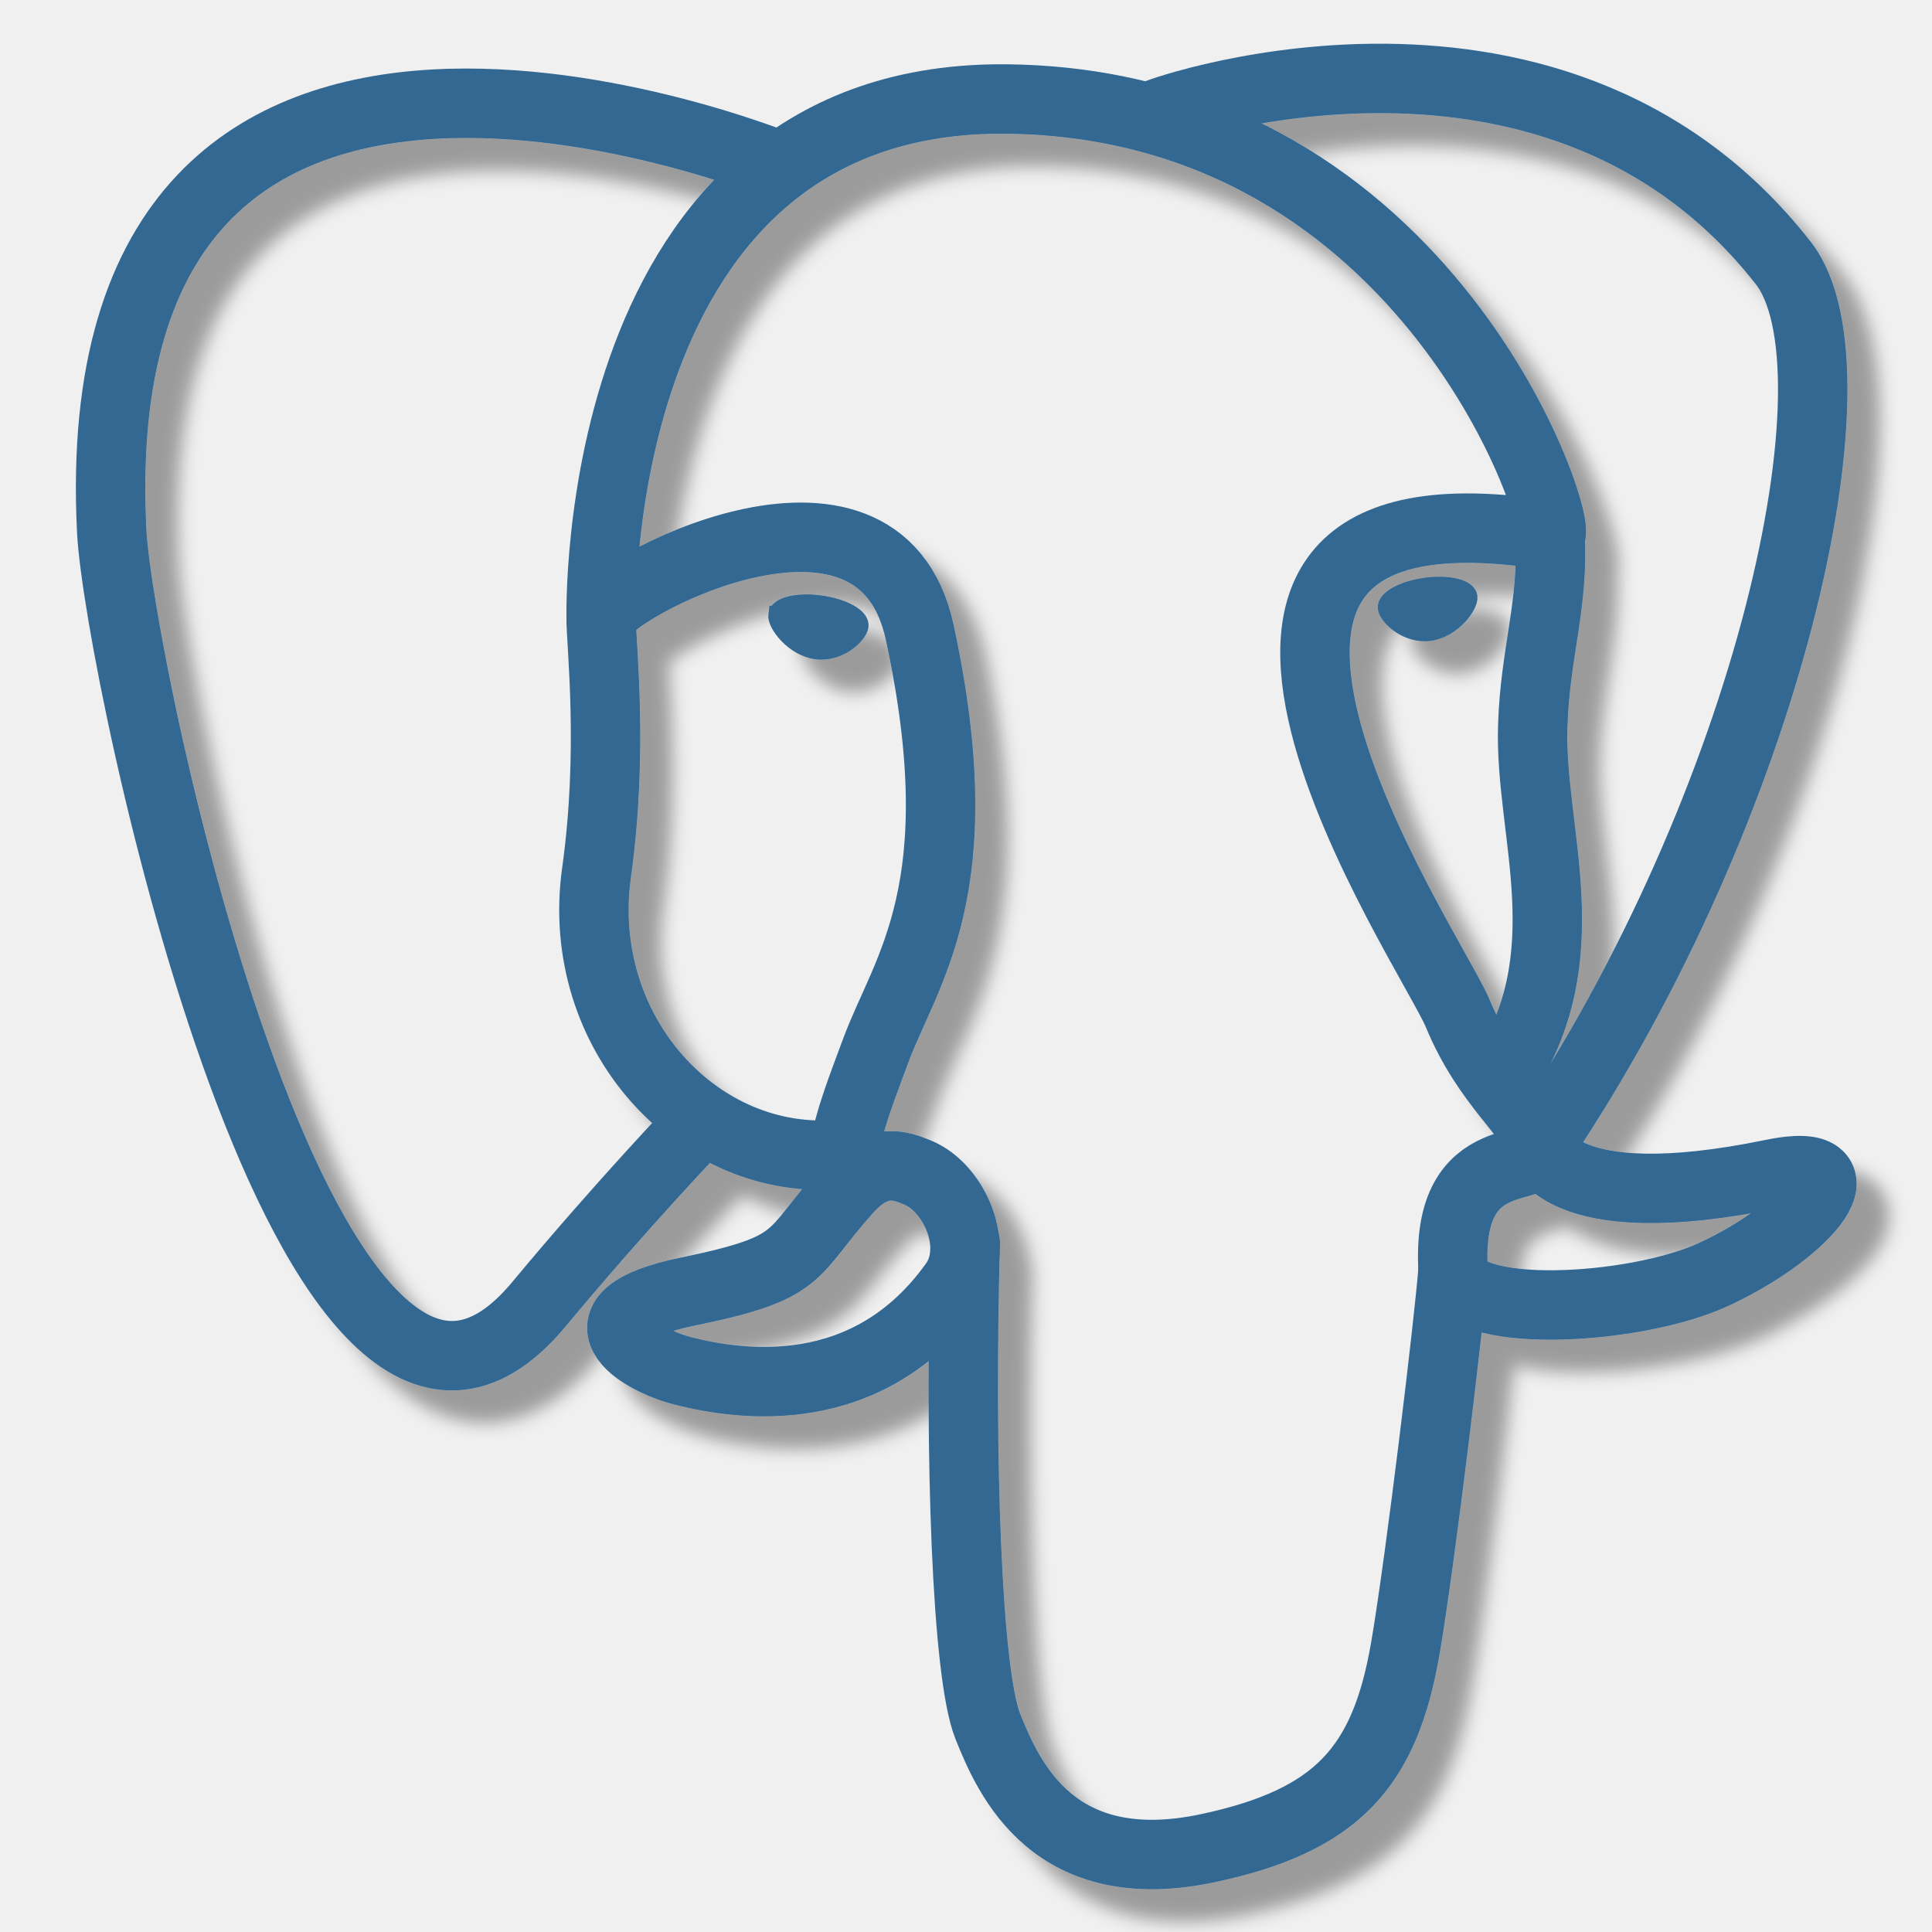
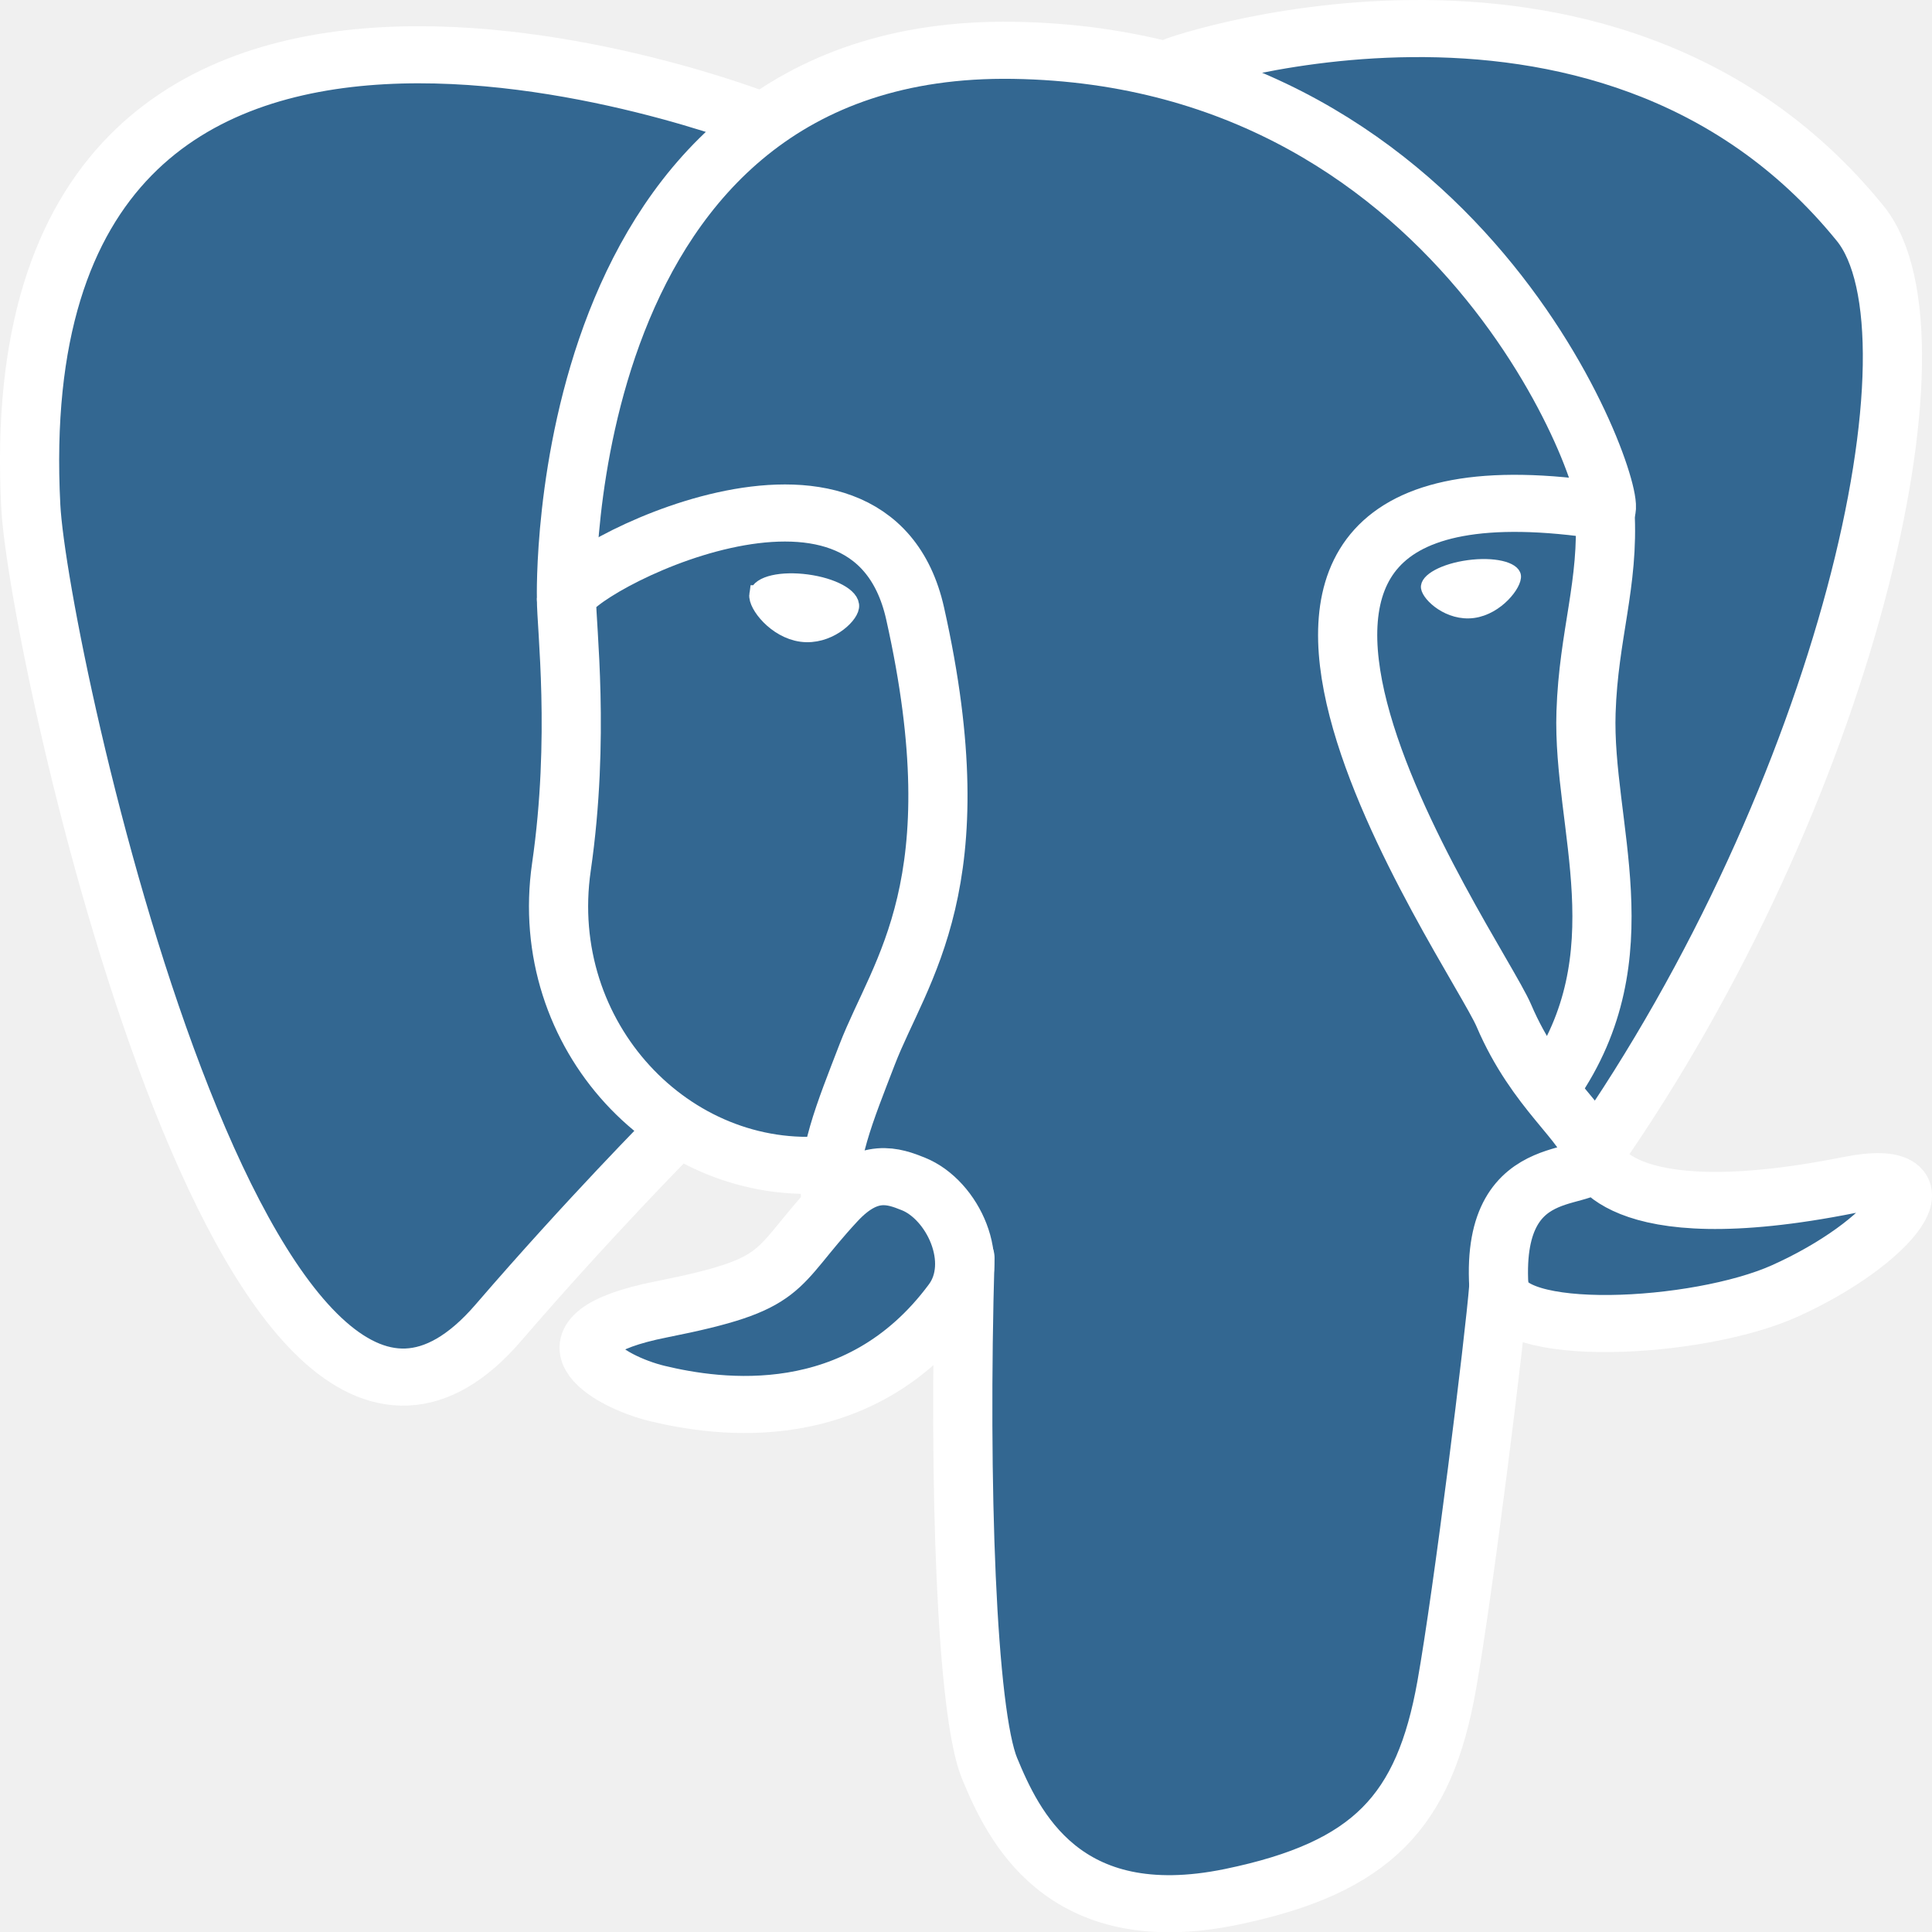
- <svg xmlns="http://www.w3.org/2000/svg" version="1.1" id="svg2816" xml:space="preserve" viewBox="0 0 432.071 445.383" height="200px" width="200px">
-   <defs id="defs2846">
-     <filter id="filter4128" width="1.5" height="1.5" x="-.25" y="-.25">
-       <feGaussianBlur id="feGaussianBlur4130" in="SourceAlpha" stdDeviation="2" result="blur" />
-       <feColorMatrix id="feColorMatrix4132" result="bluralpha" type="matrix" values="1 0 0 0 0 0 1 0 0 0 0 0 1 0 0 0 0 0 0.351 0 " />
-       <feOffset id="feOffset4134" in="bluralpha" dx="7.5" dy="7.5" result="offsetBlur" />
-       <feMerge id="feMerge4136">
-         <feMergeNode id="feMergeNode4138" in="offsetBlur" />
-         <feMergeNode id="feMergeNode4140" in="SourceGraphic" />
-       </feMerge>
-     </filter>
-   </defs>
-   <g id="g3919" style="filter:url(#filter4128)">
-     <g style="fill-rule:nonzero;clip-rule:nonzero;stroke:#000000;stroke-miterlimit:4;" id="orginal">
- 	</g>
-     <path d="m 215.866,286.484 c -1.385,49.516 0.348,99.377 5.193,111.495 4.848,12.118 15.223,35.688 50.9,28.045 29.806,-6.39 40.651,-18.756 45.357,-46.051 3.466,-20.082 10.148,-75.854 11.005,-87.281" id="path2824" style="fill:none;stroke:#336791;stroke-width:16;stroke-linecap:round;stroke-linejoin:round;stroke-miterlimit:4;stroke-dasharray:none;stroke-opacity:1" />
-     <path d="m 173.104,38.256 c 0,0 -161.521,-66.016 -154.012,84.109 1.597,31.938 45.779,241.664 98.473,178.316 19.256,-23.166 36.671,-41.335 36.671,-41.335" id="path2826" style="fill:none;stroke:#336791;stroke-width:16;stroke-linecap:round;stroke-linejoin:round;stroke-miterlimit:4;stroke-dasharray:none;stroke-opacity:1" />
-     <path d="m 260.349,26.207 c -5.591,1.753 89.848,-34.889 144.087,34.417 19.159,24.484 -3.043,124.519 -56.153,203.329" id="path2828" style="fill:none;stroke:#336791;stroke-width:16;stroke-linecap:round;stroke-linejoin:round;stroke-miterlimit:4;stroke-dasharray:none;stroke-opacity:1" />
-     <path style="fill:none;stroke:#336791;stroke-width:16;stroke-linecap:round;stroke-linejoin:bevel;stroke-miterlimit:4;stroke-dasharray:none;stroke-opacity:1" d="m 348.282,263.953 c 0,0 3.461,17.036 53.764,6.653 22.04,-4.552 8.776,12.774 -13.577,23.155 -18.345,8.514 -59.474,10.696 -60.146,-1.069 -1.729,-30.355 21.647,-21.133 19.96,-28.739 -1.525,-6.85 -11.979,-13.573 -18.894,-30.338 -6.037,-14.633 -82.796,-126.849 21.287,-110.183 3.813,-0.789 -27.146,-99.002 -124.553,-100.599 -97.385,-1.597 -94.19,119.762 -94.19,119.762" id="path2830" />
-     <path d="m 188.604,274.334 c -13.577,15.166 -9.584,17.829 -36.723,23.417 -27.459,5.66 -11.326,15.733 -0.797,18.365 12.768,3.195 42.307,7.718 62.266,-20.229 6.078,-8.509 -0.036,-22.086 -8.385,-25.547 -4.034,-1.671 -9.428,-3.765 -16.361,3.994 z" id="path2832" style="fill:none;stroke:#336791;stroke-width:16;stroke-linecap:round;stroke-linejoin:round;stroke-miterlimit:4;stroke-dasharray:none;stroke-opacity:1" />
-     <path d="m 187.715,274.069 c -1.368,-8.917 2.93,-19.528 7.536,-31.942 6.922,-18.626 22.893,-37.255 10.117,-96.339 -9.523,-44.029 -73.396,-9.163 -73.436,-3.193 -0.039,5.968 2.889,30.26 -1.067,58.548 -5.162,36.913 23.488,68.132 56.479,64.938" id="path2834" style="fill:none;stroke:#336791;stroke-width:16;stroke-linecap:round;stroke-linejoin:round;stroke-miterlimit:4;stroke-dasharray:none;stroke-opacity:1" />
-     <path style="fill:#336791;fill-rule:nonzero;stroke:#336791;stroke-width:4.155;stroke-linecap:butt;stroke-linejoin:miter;stroke-miterlimit:4;stroke-dasharray:none;stroke-opacity:1;fill-opacity:1" d="m 172.517,141.7 c -0.288,2.039 3.733,7.48 8.976,8.207 5.234,0.73 9.714,-3.522 9.998,-5.559 0.284,-2.039 -3.732,-4.285 -8.977,-5.015 -5.237,-0.731 -9.719,0.333 -9.996,2.367 z" id="path2836" />
-     <path style="fill:#336791;fill-rule:nonzero;stroke:#336791;stroke-width:4;stroke-linecap:butt;stroke-linejoin:miter;stroke-miterlimit:4;stroke-dasharray:none;stroke-opacity:1;fill-opacity:1" d="m 331.941,137.543 c 0.284,2.039 -3.732,7.48 -8.976,8.207 -5.238,0.73 -9.718,-3.522 -10.005,-5.559 -0.277,-2.039 3.74,-4.285 8.979,-5.015 5.239,-0.73 9.718,0.333 10.002,2.368 z" id="path2838" />
-     <path d="m 350.676,123.432 c 0.863,15.994 -3.445,26.888 -3.988,43.914 -0.804,24.748 11.799,53.074 -7.191,81.435" id="path2840" style="fill:none;stroke:#336791;stroke-width:16;stroke-linecap:round;stroke-linejoin:round;stroke-miterlimit:4;stroke-dasharray:none;stroke-opacity:1" />
-     <path style="fill:none;stroke:#ffffff;stroke-width:3;stroke-linecap:round;stroke-linejoin:round;stroke-miterlimit:4" d="M 0,60.232" id="path2842" />
+ <svg xmlns="http://www.w3.org/2000/svg" version="1.1" width="200" height="200" viewBox="0 0 160 160" id="svg2" xml:space="preserve">
+   <defs id="defs32" />
+   <g transform="matrix(0.3934499,0,0,0.3795595,-5.709719,-1.3397804e-5)" id="g3104">
+     <g transform="matrix(0.9992733,0,0,0.9992733,1.912575,-11.83518)" id="orginal" style="fill-rule:nonzero;stroke:#000000;stroke-miterlimit:4" />
+     <path d="m 404.015,259.198 c -50.265,10.368 -53.721,-6.65 -53.721,-6.65 C 403.367,173.797 425.553,73.835 406.406,49.369 354.174,-17.367 263.758,14.195 262.249,15.014 l -0.486,0.087 c -9.931,-2.062 -21.045,-3.29 -33.536,-3.493 -22.744,-0.373 -39.997,5.963 -53.088,15.89 0,0 -161.294,-66.447 -153.792,83.569 1.596,31.915 45.743,241.481 98.399,178.182 19.246,-23.146 37.841,-42.717 37.841,-42.717 9.236,6.136 20.293,9.265 31.885,8.141 l 0.9,-0.764 c -0.28,2.874 -0.152,5.685 0.361,9.012 -13.565,15.156 -9.579,17.817 -36.696,23.399 -27.439,5.655 -11.32,15.723 -0.795,18.354 12.759,3.191 42.276,7.71 62.221,-20.209 l -0.795,3.186 c 5.315,4.257 9.047,27.691 8.422,48.933 -0.626,21.244 -1.043,35.828 3.145,47.22 4.188,11.392 8.362,37.023 44.01,29.385 29.787,-6.383 45.223,-22.925 47.371,-50.518 1.524,-19.617 4.972,-16.717 5.19,-34.255 l 2.766,-8.303 c 3.19,-26.592 0.507,-35.17 18.858,-31.18 l 4.46,0.392 c 13.507,0.615 31.185,-2.172 41.561,-6.995 22.342,-10.368 35.592,-27.68 13.563,-23.131 z" id="path8" style="fill:#336791;fill-rule:nonzero;stroke:none" />
+     <path d="m 217.622,274.441 c -1.384,49.48 0.348,99.305 5.189,111.414 4.844,12.109 15.212,35.662 50.863,28.025 29.784,-6.385 40.621,-18.742 45.324,-46.018 3.463,-20.067 10.141,-75.799 10.997,-87.218" id="path10" style="fill:none;stroke:#ffffff;stroke-width:12.456;stroke-linecap:round;stroke-linejoin:round;stroke-miterlimit:4" />
+     <path d="m 174.891,26.393 c 0,0 -161.404,-65.968 -153.9,84.048 1.596,31.915 45.746,241.488 98.401,178.186 19.242,-23.149 36.644,-41.305 36.644,-41.305" id="path12" style="fill:none;stroke:#ffffff;stroke-width:12.456;stroke-linecap:round;stroke-linejoin:round;stroke-miterlimit:4" />
+     <path d="m 262.072,14.353 c -5.587,1.752 89.783,-34.864 143.982,34.392 19.145,24.466 -3.041,124.429 -56.112,203.181" id="path14" style="fill:none;stroke:#ffffff;stroke-width:12.456;stroke-linecap:round;stroke-linejoin:round;stroke-miterlimit:4" />
+     <path d="m 349.941,251.926 c 0,0 3.458,17.024 53.725,6.648 22.024,-4.549 8.77,12.765 -13.567,23.138 -18.332,8.508 -59.431,10.688 -60.102,-1.068 -1.728,-30.333 21.631,-21.118 19.945,-28.718 C 348.419,245.081 337.972,238.363 331.062,221.61 325.03,206.988 248.326,94.853 352.334,111.507 356.144,110.719 325.207,12.577 227.871,10.981 130.557,9.385 133.75,130.656 133.75,130.656" id="path16" style="fill:none;stroke:#ffffff;stroke-width:12.456;stroke-linecap:round;stroke-linejoin:bevel;stroke-miterlimit:4" />
+     <path d="m 190.38,262.299 c -13.567,15.155 -9.577,17.816 -36.696,23.4 -27.439,5.656 -11.318,15.722 -0.796,18.352 12.759,3.193 42.276,7.712 62.221,-20.214 6.074,-8.503 -0.036,-22.07 -8.379,-25.528 -4.031,-1.67 -9.421,-3.762 -16.349,3.991 z" id="path18" style="fill:none;stroke:#ffffff;stroke-width:12.456;stroke-linecap:round;stroke-linejoin:round;stroke-miterlimit:4" />
+     <path d="m 189.491,262.035 c -1.367,-8.911 2.928,-19.514 7.531,-31.919 6.917,-18.612 22.876,-37.228 10.11,-96.269 -9.516,-43.997 -73.343,-9.156 -73.383,-3.191 -0.039,5.964 2.887,30.238 -1.066,58.505 -5.158,36.886 23.471,68.082 56.438,64.891" id="path20" style="fill:none;stroke:#ffffff;stroke-width:12.456;stroke-linecap:round;stroke-linejoin:round;stroke-miterlimit:4" />
+     <path d="m 174.304,129.762 c -0.288,2.038 3.73,7.475 8.969,8.201 5.23,0.729 9.707,-3.519 9.991,-5.555 0.284,-2.038 -3.729,-4.282 -8.97,-5.011 -5.233,-0.73 -9.712,0.333 -9.989,2.365 z" id="path22" style="fill:#ffffff;fill-rule:nonzero;stroke:#ffffff;stroke-width:4.152;stroke-linecap:butt;stroke-linejoin:miter;stroke-miterlimit:4" />
+     <path d="m 333.612,125.608 c 0.284,2.038 -3.729,7.475 -8.969,8.201 -5.234,0.729 -9.711,-3.519 -9.998,-5.555 -0.277,-2.038 3.737,-4.282 8.972,-5.011 5.235,-0.729 9.711,0.333 9.995,2.366 z" id="path24" style="fill:#ffffff;fill-rule:nonzero;stroke:#ffffff;stroke-width:2.076;stroke-linecap:butt;stroke-linejoin:miter;stroke-miterlimit:4" />
+     <path d="m 352.334,111.507 c 0.862,15.982 -3.442,26.868 -3.985,43.882 -0.803,24.73 11.79,53.035 -7.186,81.376" id="path26" style="fill:none;stroke:#ffffff;stroke-width:12.456;stroke-linecap:round;stroke-linejoin:round;stroke-miterlimit:4" />
  </g>
</svg>
